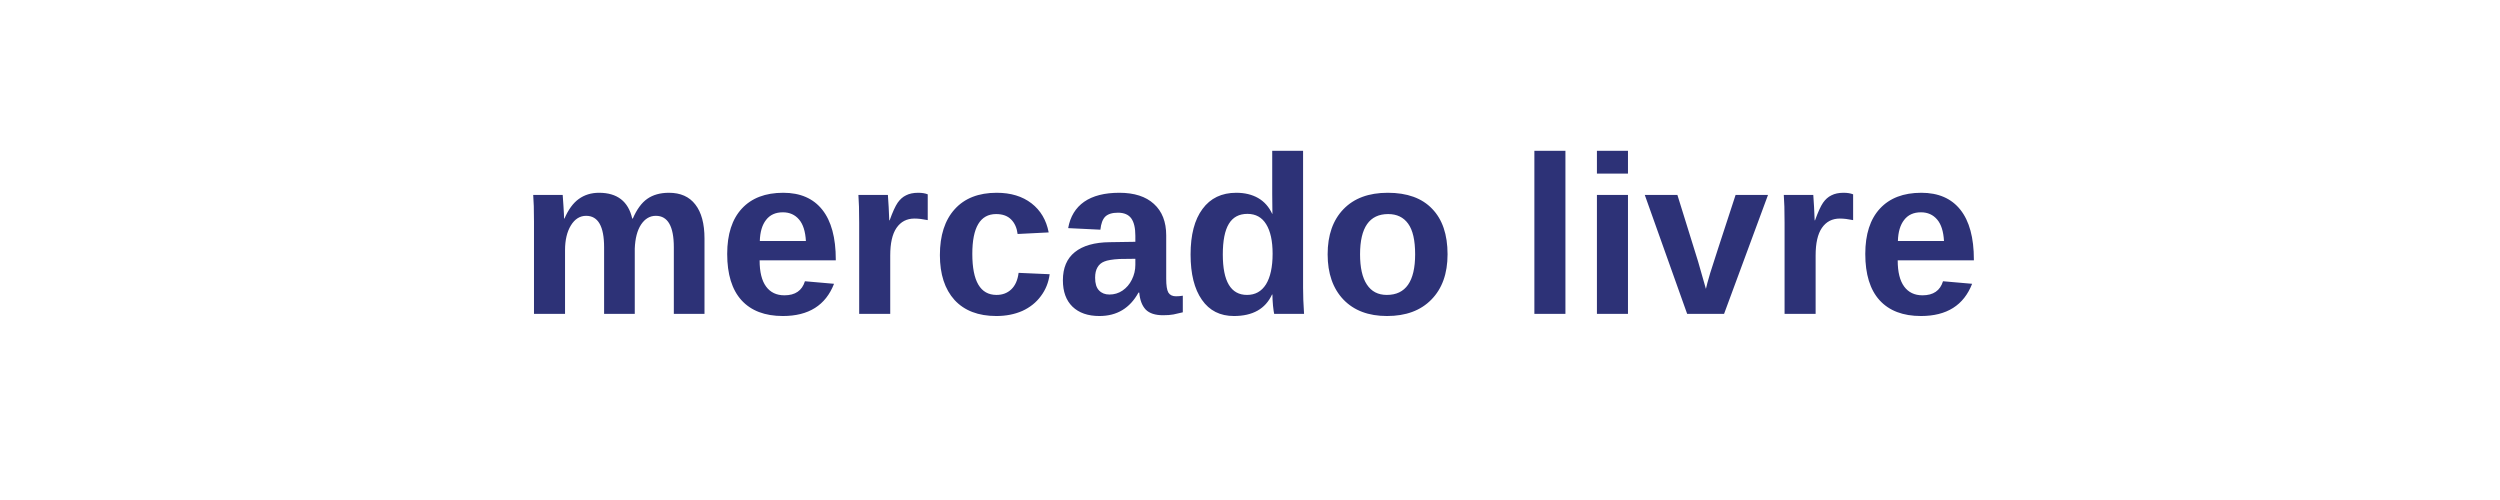
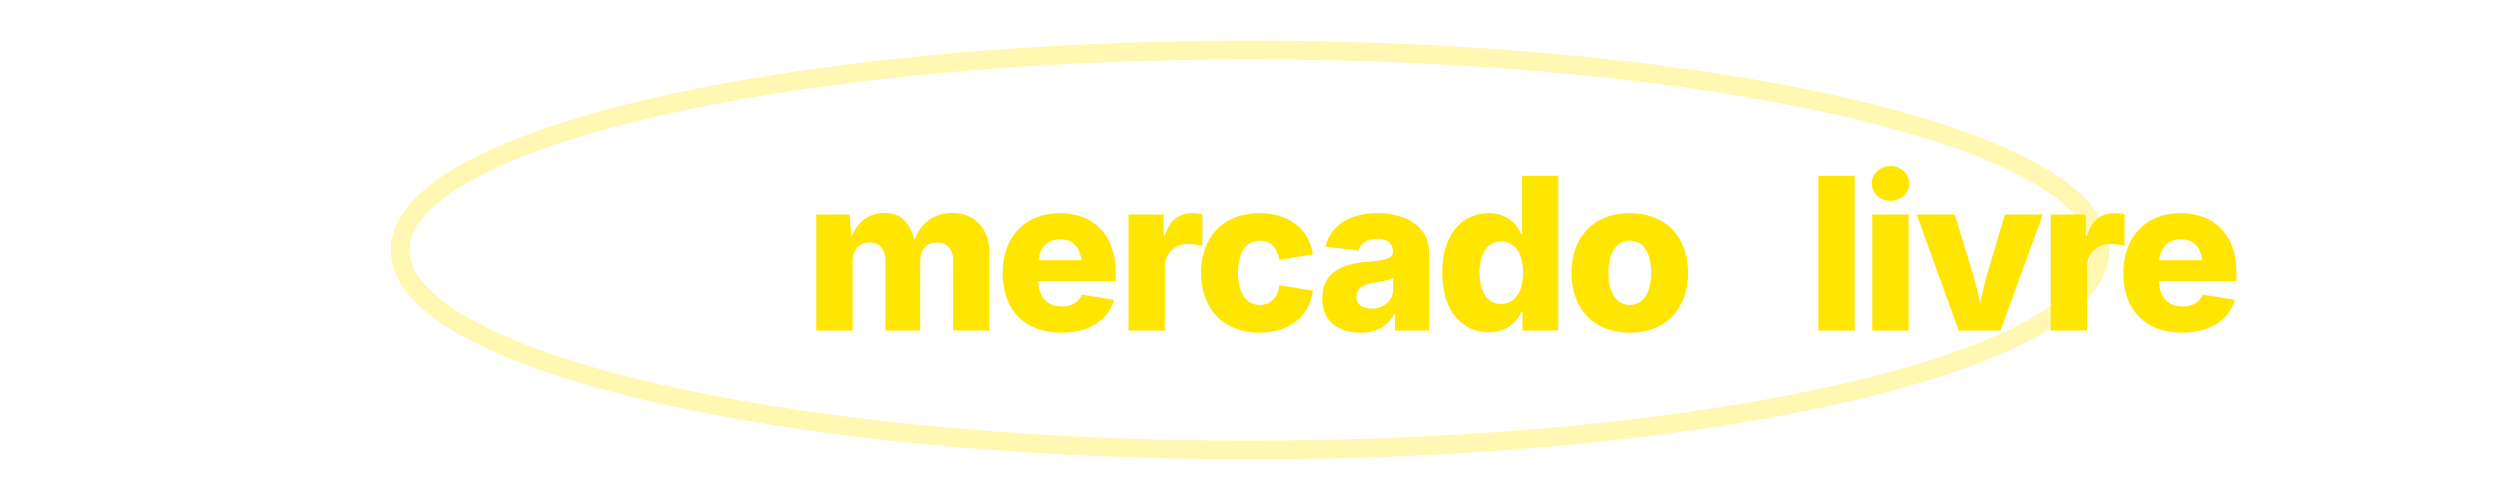
- <svg xmlns="http://www.w3.org/2000/svg" viewBox="0 0 200 40" width="200" height="40">
-   <text x="50%" y="50%" dominant-baseline="middle" text-anchor="middle" font-family="Arial, sans-serif" font-size="18" font-weight="700" fill="#2D3277">mercado livre</text>
+ <svg xmlns="http://www.w3.org/2000/svg" viewBox="0 0 200 40">
+   <text x="100" y="20" dominant-baseline="middle" text-anchor="middle" font-family="'Inter',Arial,sans-serif" font-size="17" font-weight="800" fill="#FFE600" letter-spacing="-0.5">mercado</text>
+   <text x="100" y="20" dominant-baseline="middle" text-anchor="middle" font-family="'Inter',Arial,sans-serif" font-size="17" font-weight="800" fill="#FFE600" letter-spacing="-0.5" dx="62">livre</text>
+   <ellipse cx="100" cy="20" rx="68" ry="16" fill="none" stroke="#FFE600" stroke-width="1.5" opacity="0.3" />
</svg>
